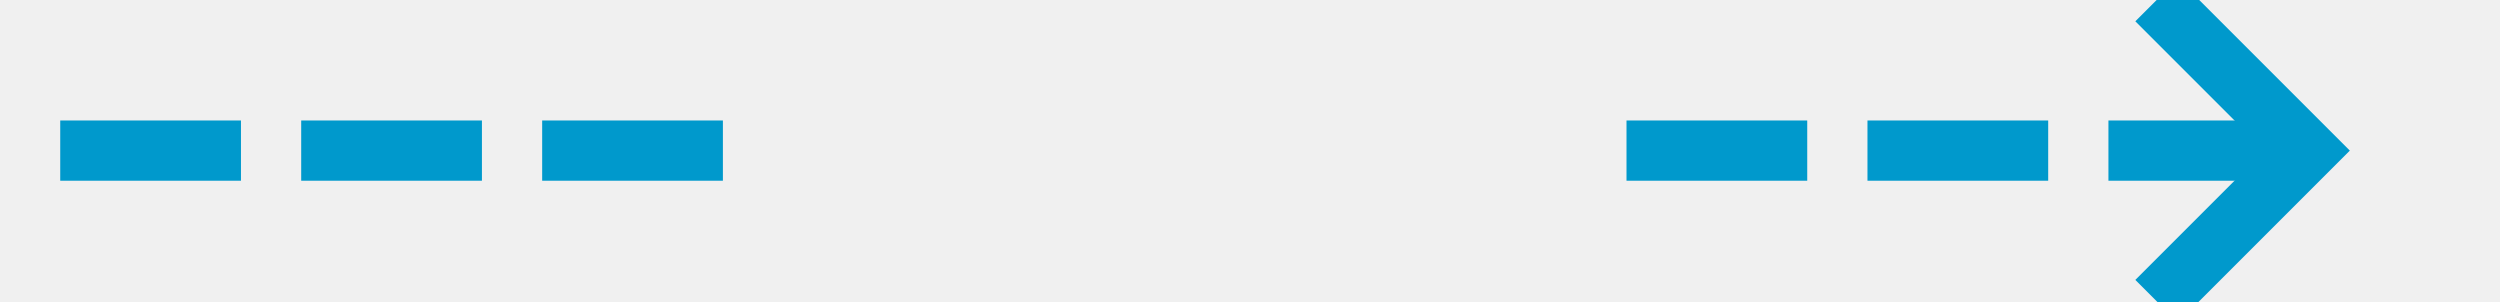
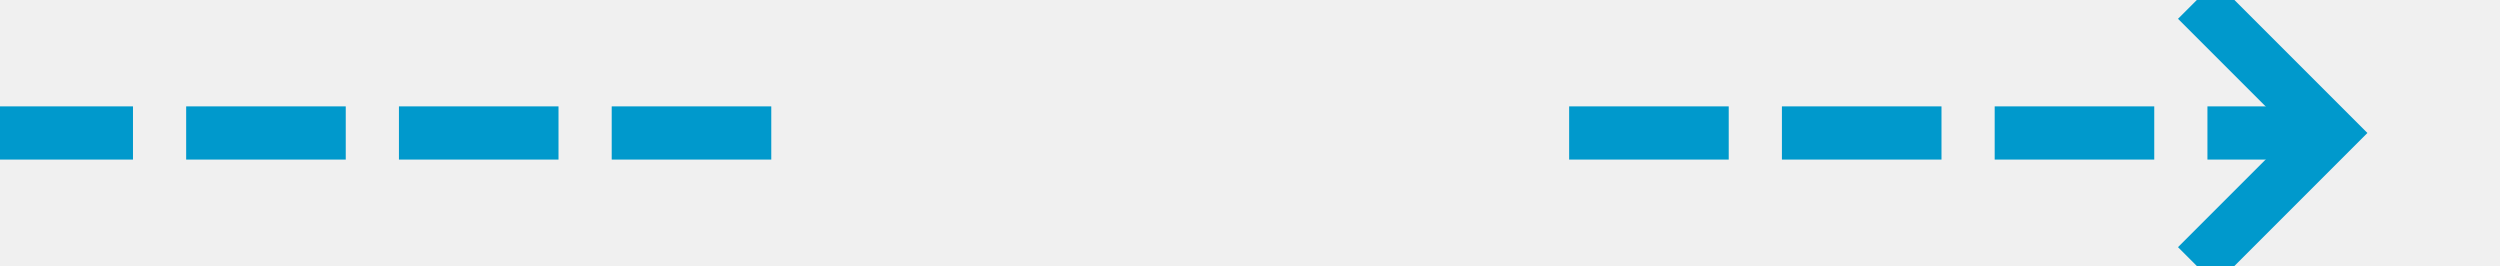
- <svg xmlns="http://www.w3.org/2000/svg" version="1.1" width="83px" height="10px" preserveAspectRatio="xMinYMid meet" viewBox="548 412  83 8">
+ <svg xmlns="http://www.w3.org/2000/svg" version="1.1" width="94px" height="10px" preserveAspectRatio="xMinYMid meet" viewBox="359 308  94 8">
  <defs>
-     <mask fill="white" id="clip959">
-       <path d="M 572 403  L 602 403  L 602 428  L 572 428  Z M 548 403  L 636 403  L 636 428  L 548 428  Z " fill-rule="evenodd" />
+     <mask fill="white" id="clip957">
+       <path d="M 388 299  L 418 299  L 418 324  L 388 324  Z M 359 299  L 458 299  L 458 324  L 359 324  Z " fill-rule="evenodd" />
    </mask>
  </defs>
-   <path d="M 572 416  L 548 416  M 602 416  L 624 416  " stroke-width="2" stroke-dasharray="6,2" stroke="#0099cc" fill="none" />
-   <path d="M 618.893 411.707  L 623.186 416  L 618.893 420.293  L 620.307 421.707  L 625.307 416.707  L 626.014 416  L 625.307 415.293  L 620.307 410.293  L 618.893 411.707  Z " fill-rule="nonzero" fill="#0099cc" stroke="none" mask="url(#clip959)" />
+   <path d="M 388 312  L 359 312  M 418 312  L 446 312  " stroke-width="2" stroke-dasharray="6,2" stroke="#0099cc" fill="none" />
+   <path d="M 440.893 307.707  L 445.186 312  L 440.893 316.293  L 442.307 317.707  L 447.307 312.707  L 448.014 312  L 447.307 311.293  L 442.307 306.293  L 440.893 307.707  Z " fill-rule="nonzero" fill="#0099cc" stroke="none" mask="url(#clip957)" />
</svg>
